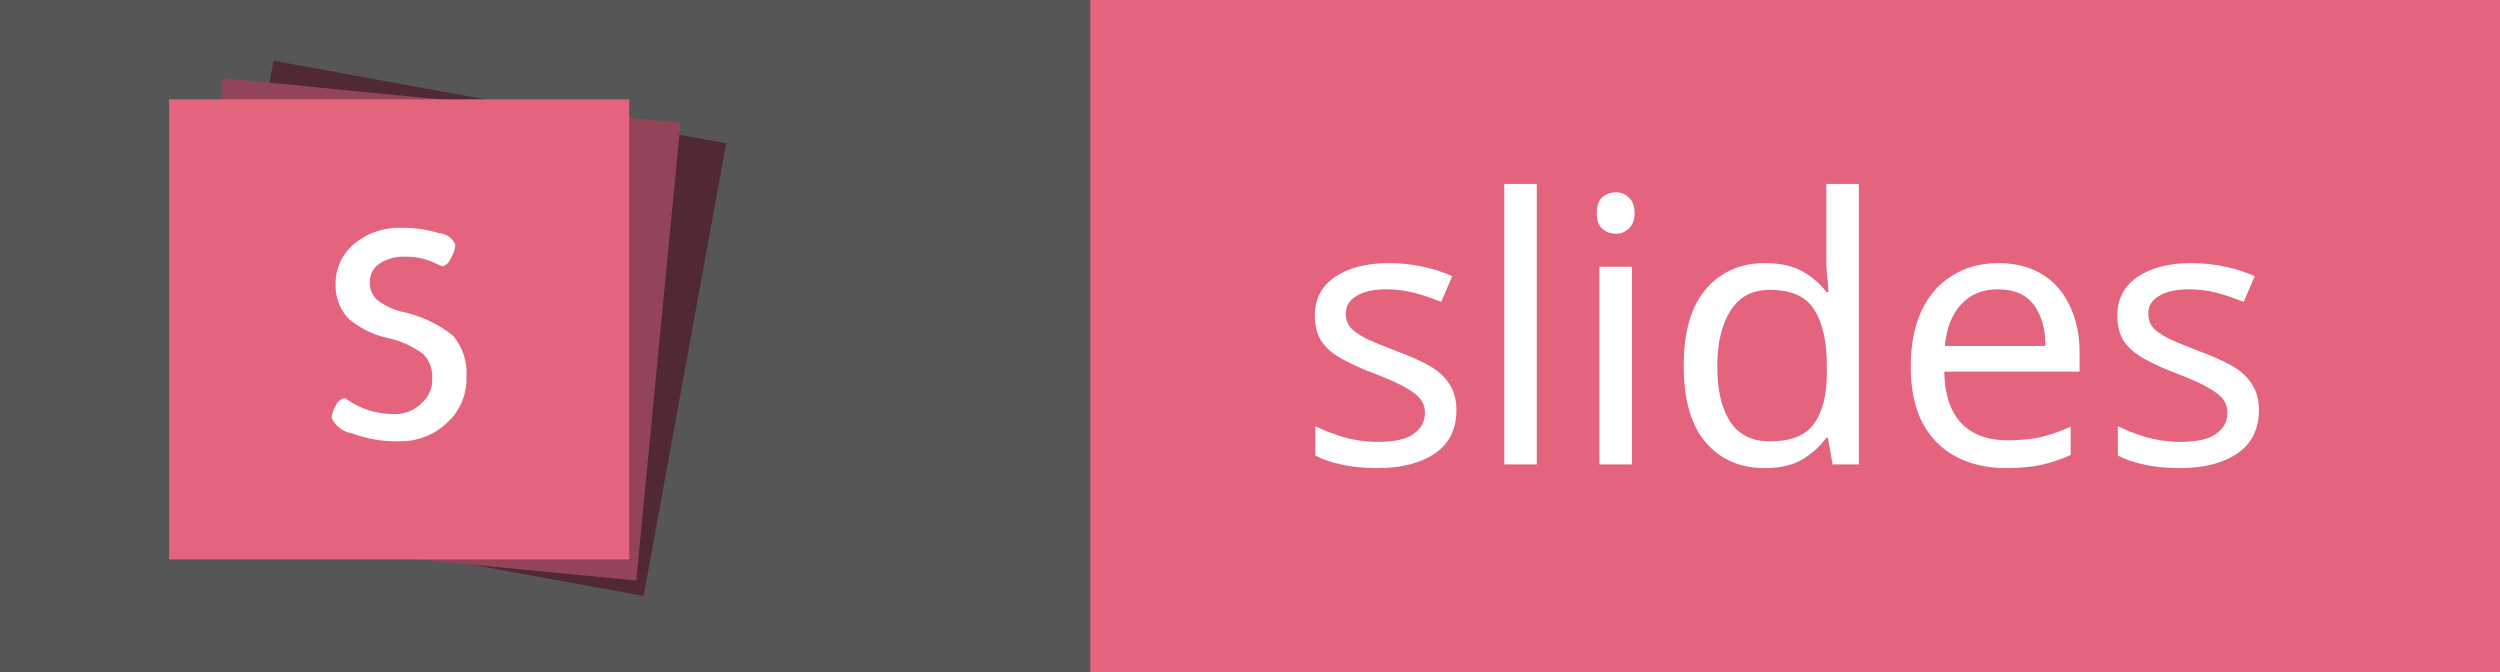
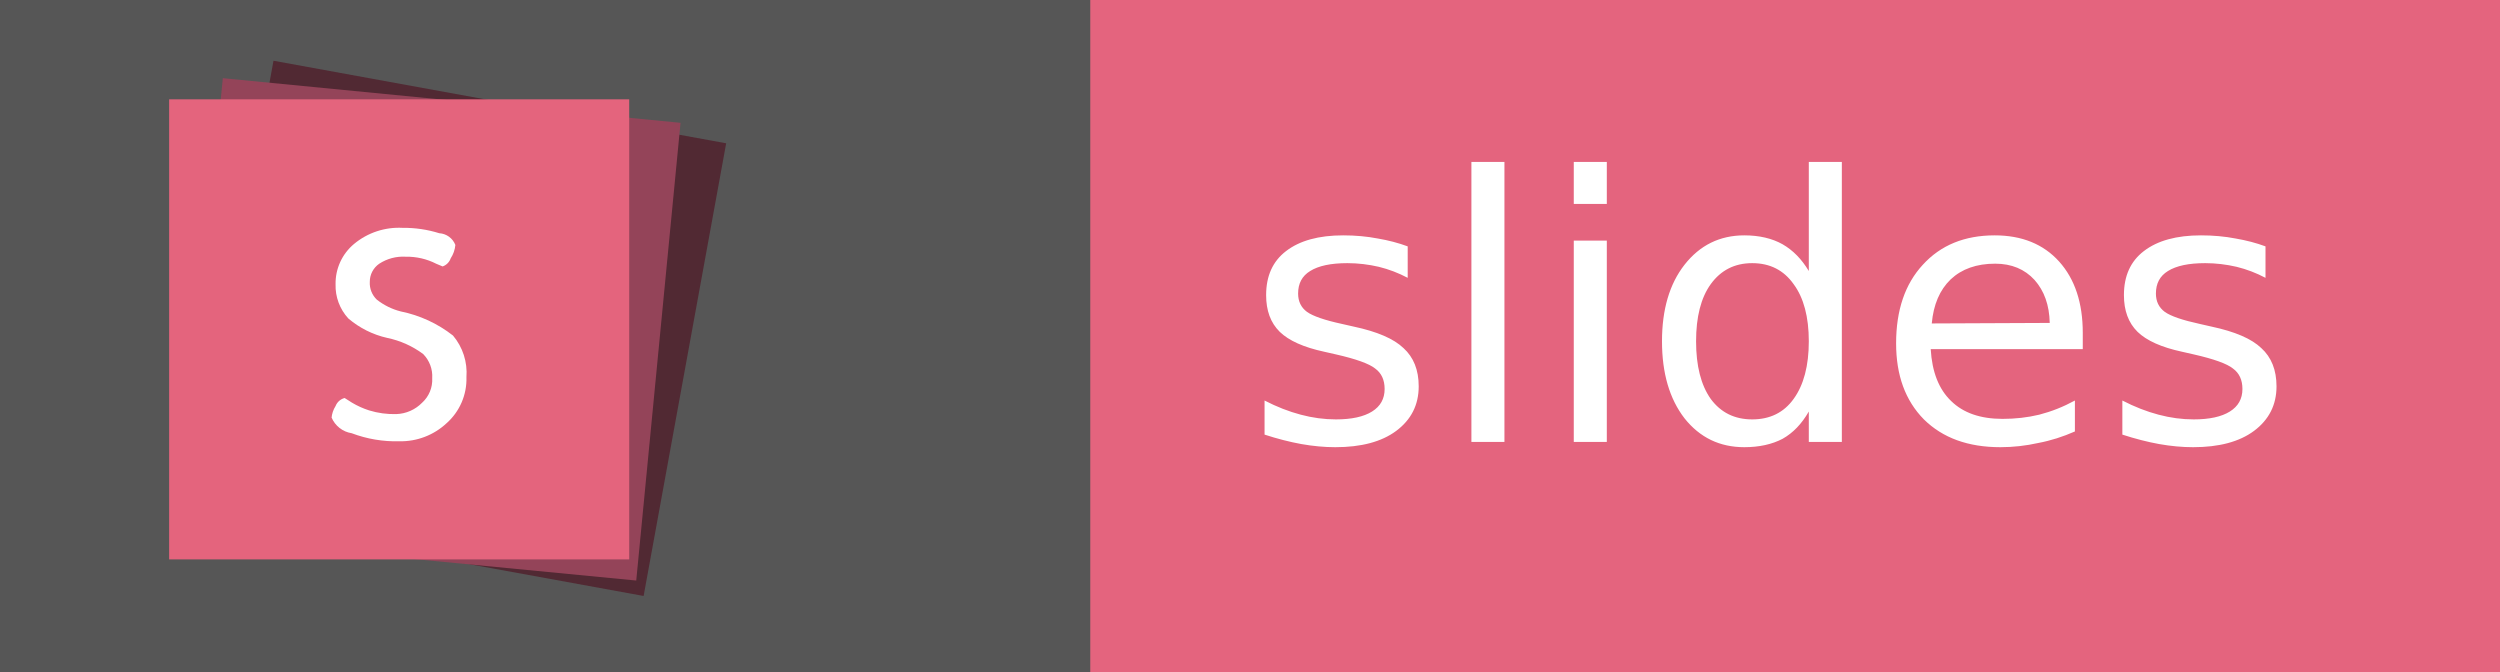
<svg xmlns="http://www.w3.org/2000/svg" width="74.5" height="20" viewBox="0 0 74.5 20">
  <rect x="-0.04" y="-0.06" width="33.2" height="20.13" style="fill: #565656" />
  <rect x="32.49" y="-0.06" width="42.05" height="20.13" style="fill: #e4647e" />
  <g>
    <polygon points="19.18 17.76 5.69 15.3 8.15 1.81 21.64 4.27 19.18 17.76" style="fill: #512933" />
    <polygon points="18.96 17.3 5.31 15.98 6.64 2.33 20.28 3.66 18.96 17.3" style="fill: #944459" />
    <polygon points="18.75 16.67 5.04 16.67 5.04 2.96 18.75 2.96 18.75 16.67" style="fill: #e4647d" />
    <path d="M9.88,12.46A0.79,0.79,0,0,1,10,12.1a0.4,0.4,0,0,1,.27-0.24L10.49,12a2.47,2.47,0,0,0,.51.23,2.52,2.52,0,0,0,.81.11A1.13,1.13,0,0,0,12.58,12a0.92,0.92,0,0,0,.3-0.73,0.94,0.94,0,0,0-.27-0.72,2.71,2.71,0,0,0-1.07-.48,2.7,2.7,0,0,1-1.16-.58A1.44,1.44,0,0,1,10,8.47a1.53,1.53,0,0,1,.55-1.2A2.09,2.09,0,0,1,12,6.79a3.51,3.51,0,0,1,1.09.16,0.55,0.55,0,0,1,.48.35,0.88,0.88,0,0,1-.14.4,0.39,0.39,0,0,1-.24.24L13,7.86a1.92,1.92,0,0,0-.91-0.21,1.3,1.3,0,0,0-.79.21,0.65,0.65,0,0,0-.28.54,0.68,0.68,0,0,0,.21.53,1.91,1.91,0,0,0,.71.35A3.72,3.72,0,0,1,13.5,10a1.72,1.72,0,0,1,.4,1.24,1.76,1.76,0,0,1-.59,1.37,2,2,0,0,1-1.41.54,3.73,3.73,0,0,1-1.42-.24,0.78,0.78,0,0,1-.6-0.47h0Z" style="fill: #fff" />
  </g>
-   <text transform="translate(38.62 13.84)" style="font-size: 11px;fill: #fff;font-family: Verdana">slides</text>
+   <text transform="translate(37.09 13.17)" style="font-size: 10.987px;fill: #fff;font-family: DejaVu Sans,Verdana,Geneva,sans-serif;">slides</text>
</svg>
